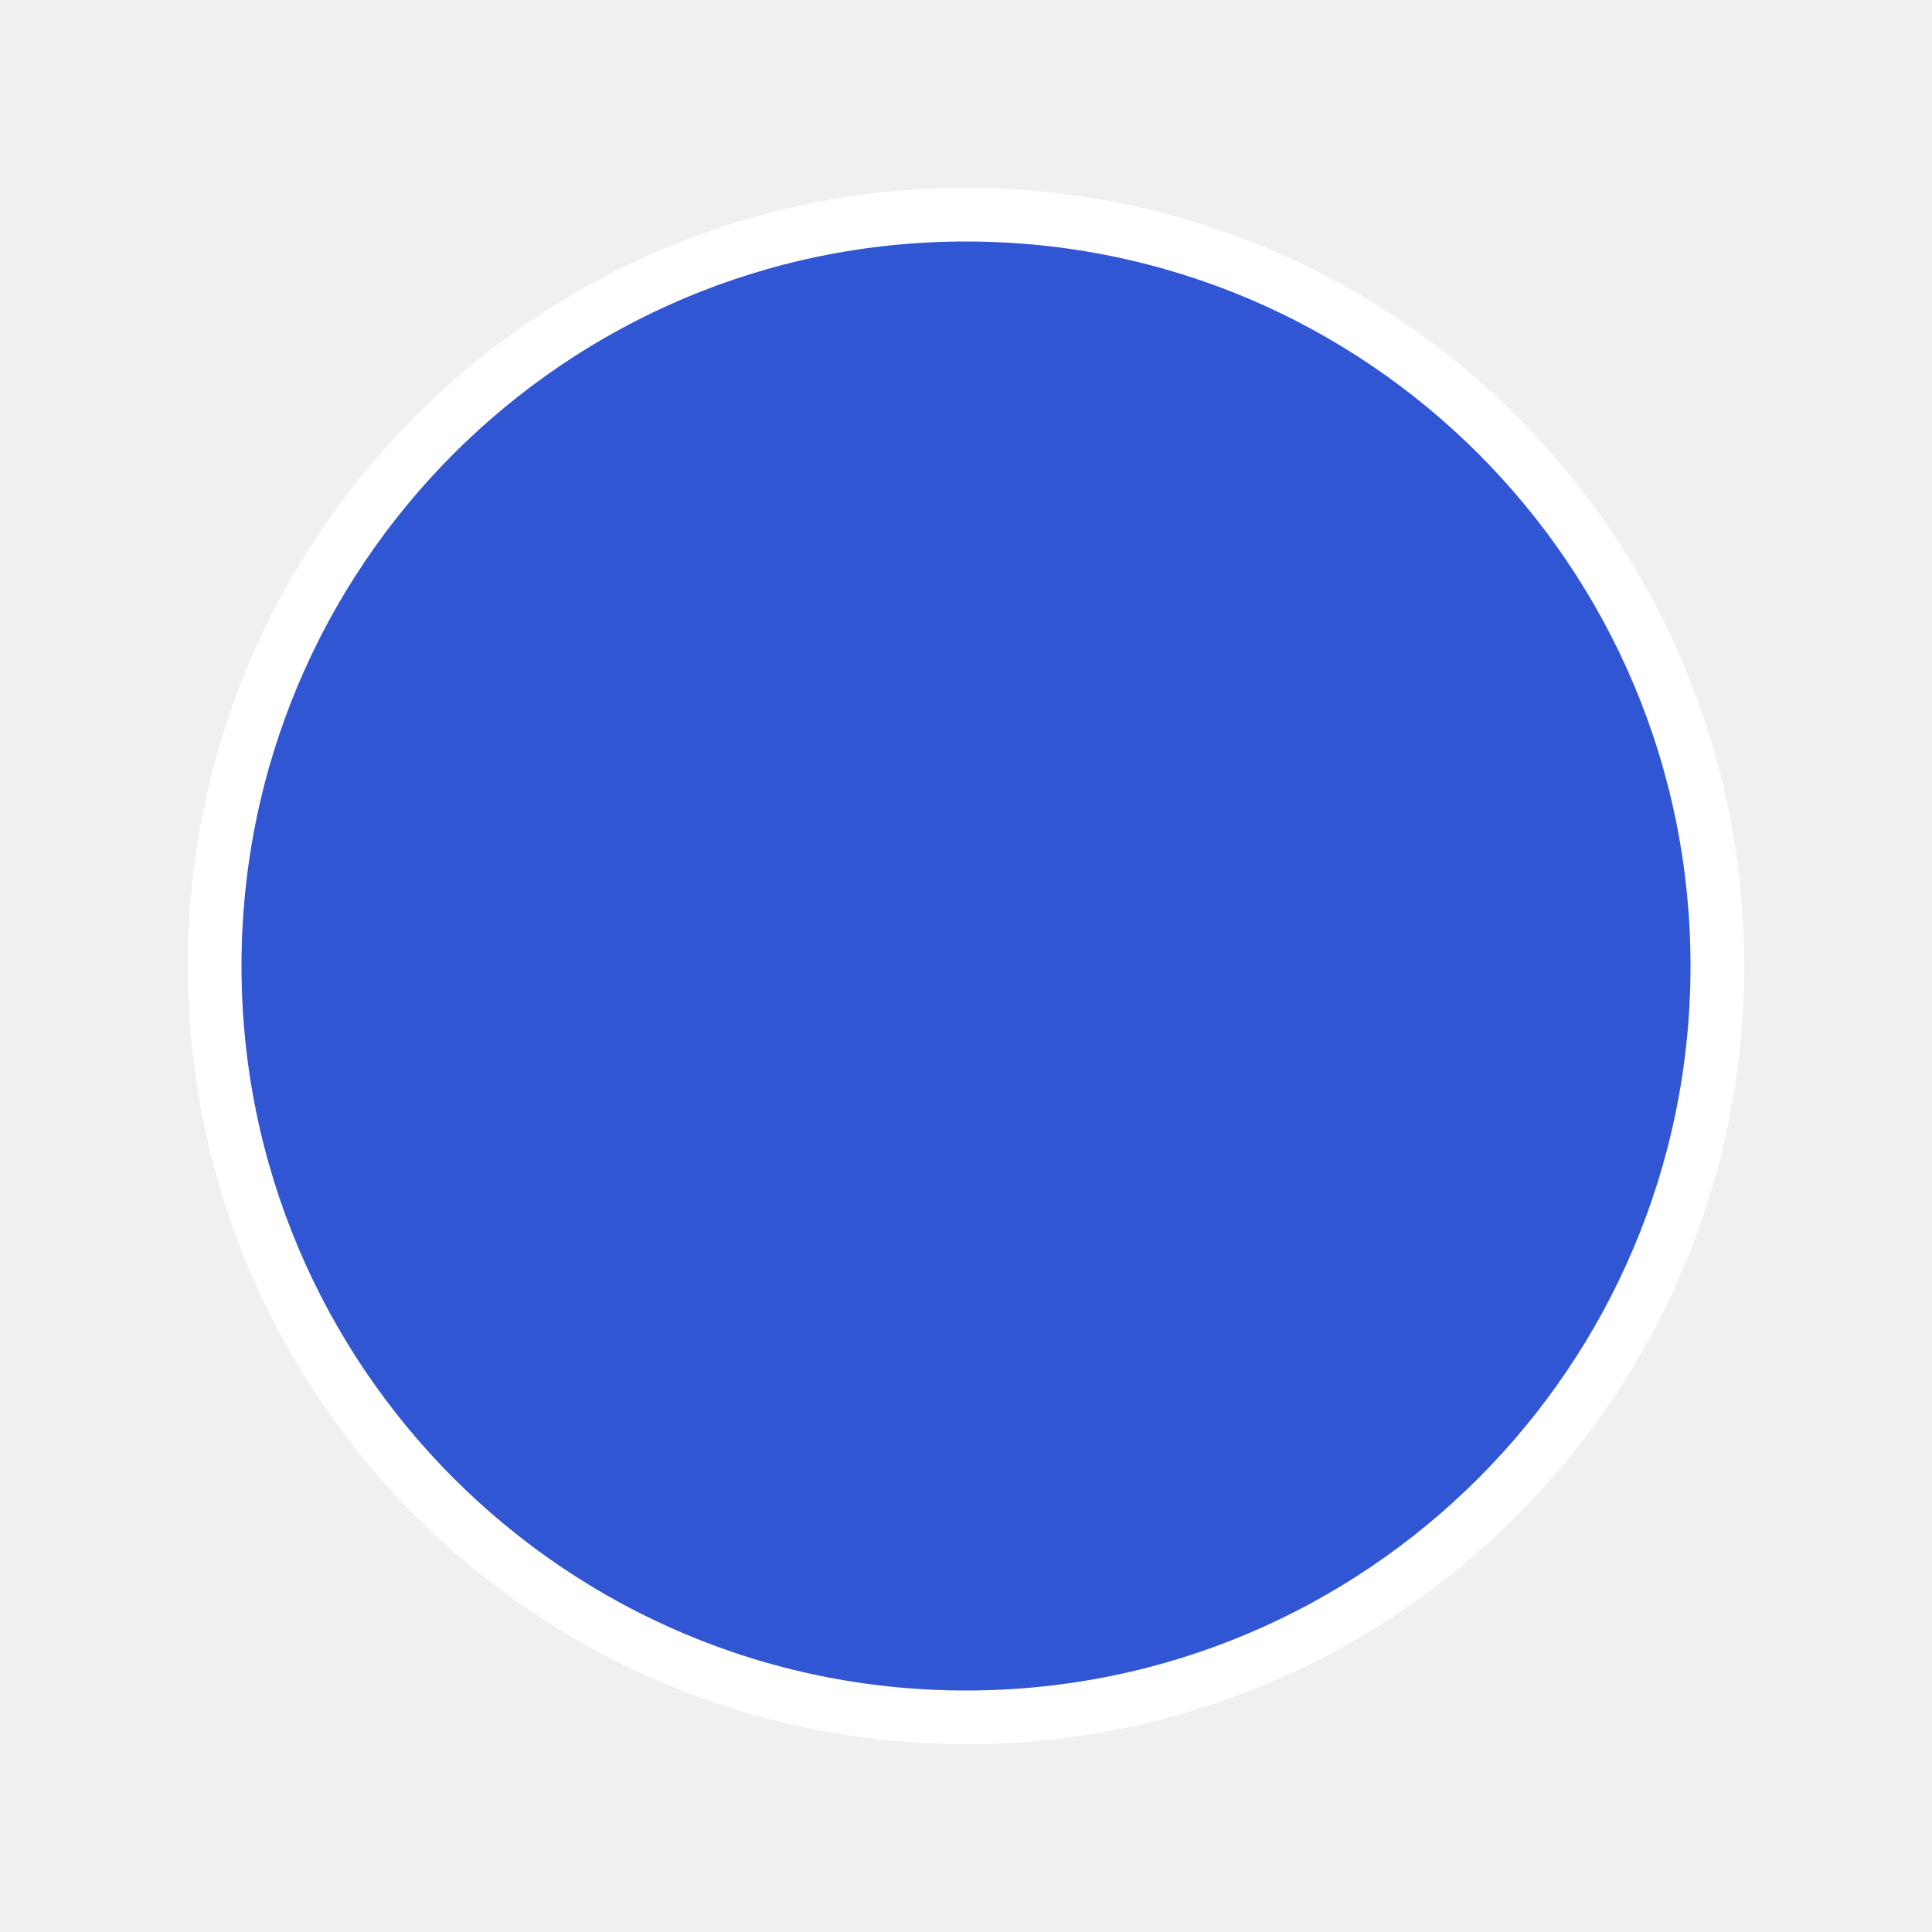
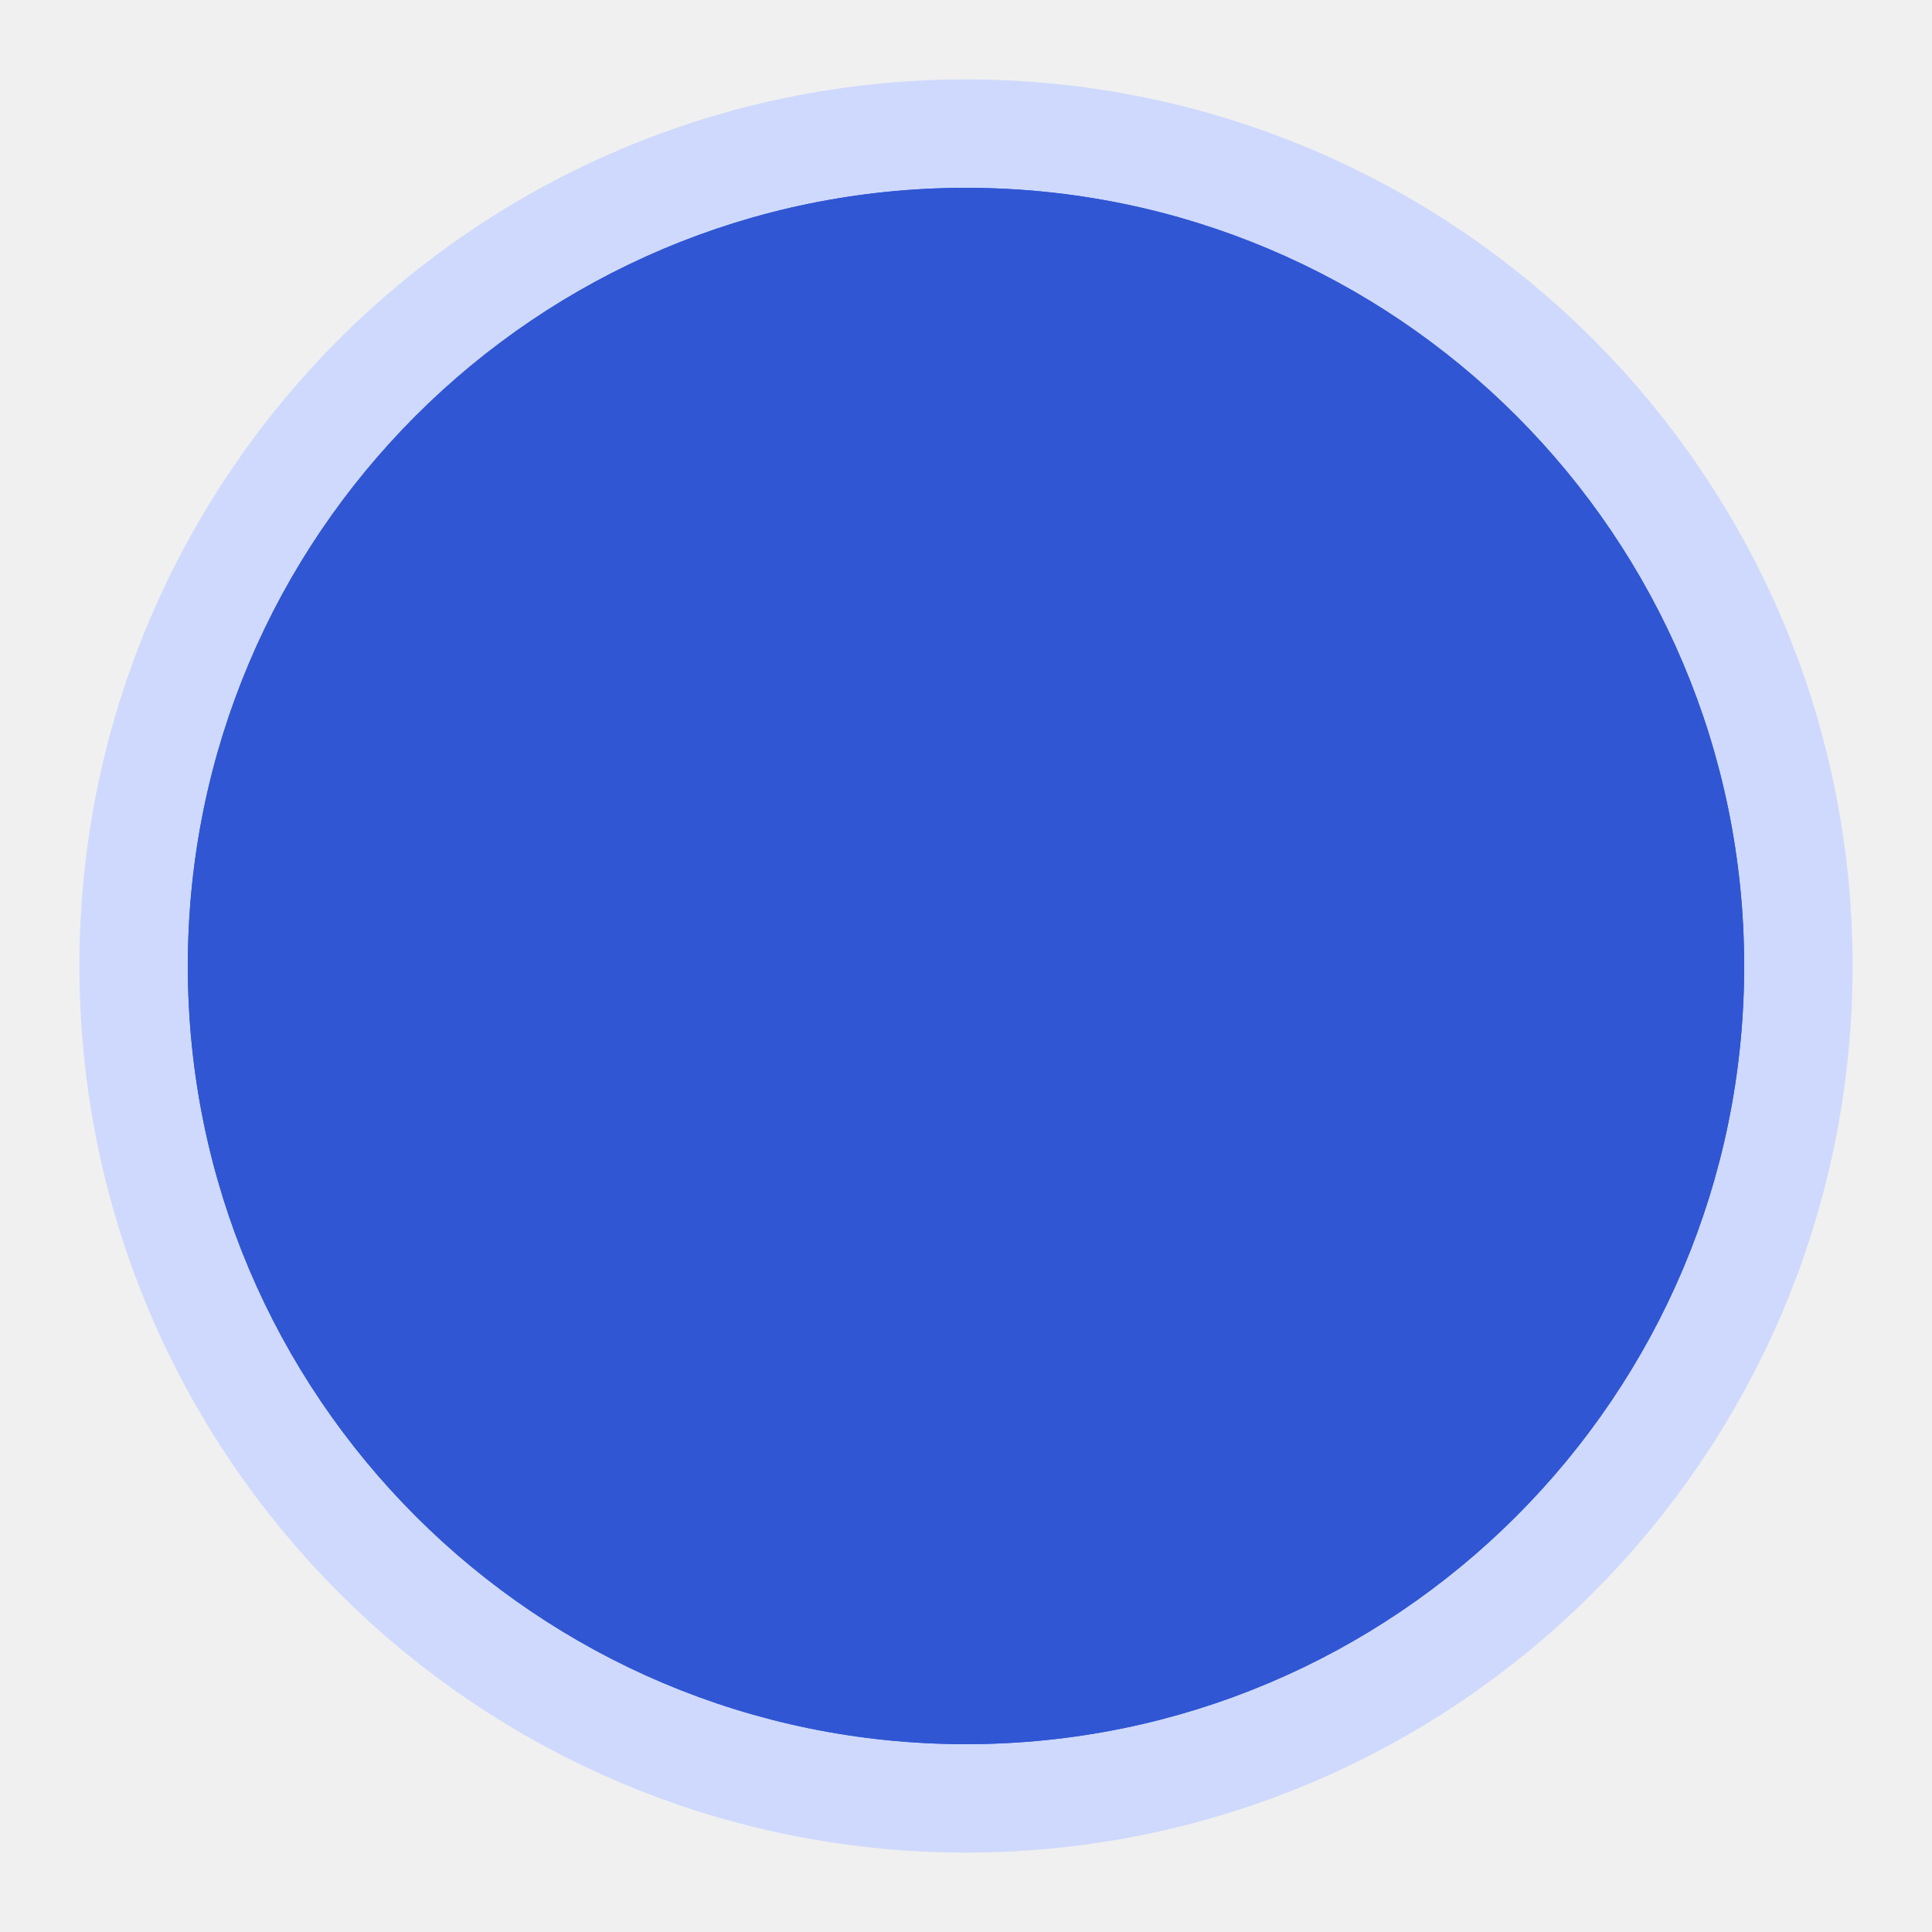
<svg xmlns="http://www.w3.org/2000/svg" width="800px" height="800px" viewBox="0 0 72 72" id="emoji" fill="#000000">
  <g id="SVGRepo_bgCarrier" stroke-width="0" />
-   <g id="SVGRepo_tracerCarrier" stroke-linecap="round" stroke-linejoin="round" />
+   <g id="SVGRepo_tracerCarrier" stroke-linecap="round" stroke-linejoin="round" stroke="#ced9fd" stroke-width="10.08">
+     <g id="color">
+       <circle cx="36" cy="36" r="28" fill="#3056D3" />
+     </g>
+     <g id="line">
+       <circle cx="36" cy="36" r="28" fill="none" stroke="#3056D3" stroke-linejoin="round" stroke-width="2" />
+     </g>
+   </g>
  <g id="SVGRepo_iconCarrier">
    <g id="color">
-       <circle cx="36" cy="36" r="28" fill="#3056d3" />
+       <circle cx="36" cy="36" r="28" fill="#3056D3" />
    </g>
    <g id="line">
-       <circle cx="36" cy="36" r="28" fill="none" stroke="#ffffff" stroke-linejoin="round" stroke-width="2" />
+       <circle cx="36" cy="36" r="28" fill="none" stroke="#3056D3" stroke-linejoin="round" stroke-width="2" />
    </g>
  </g>
</svg>
